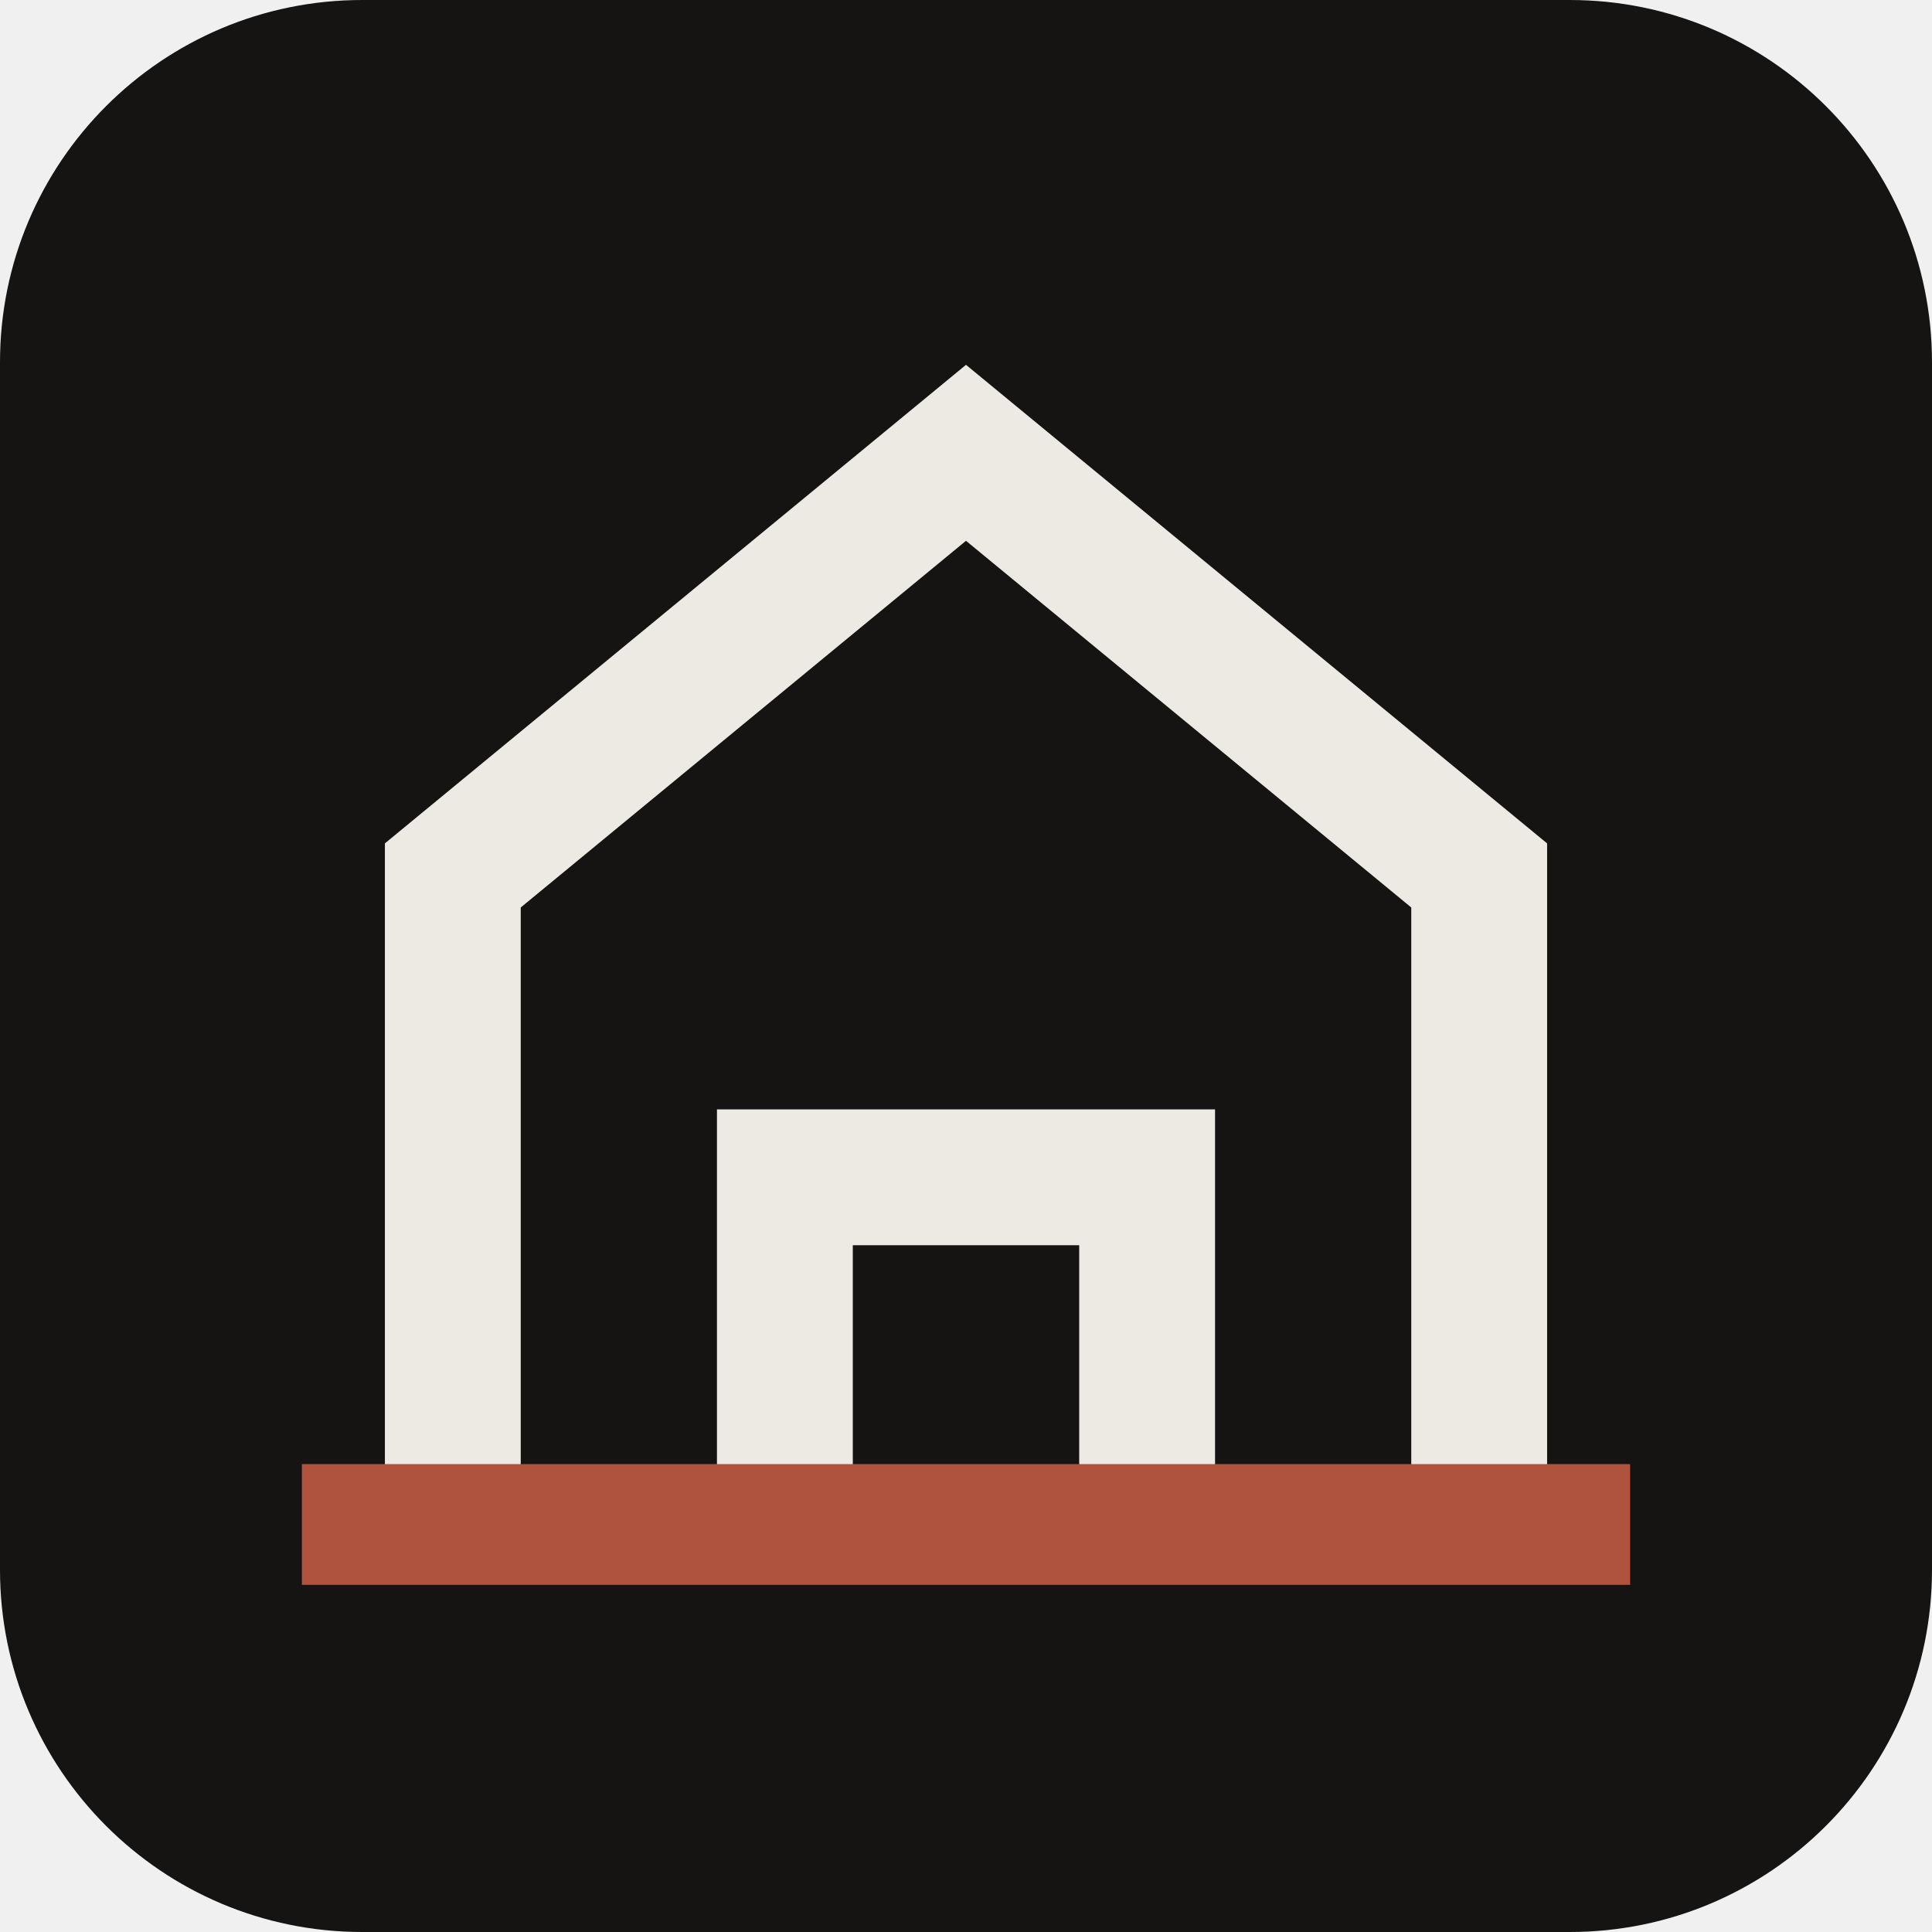
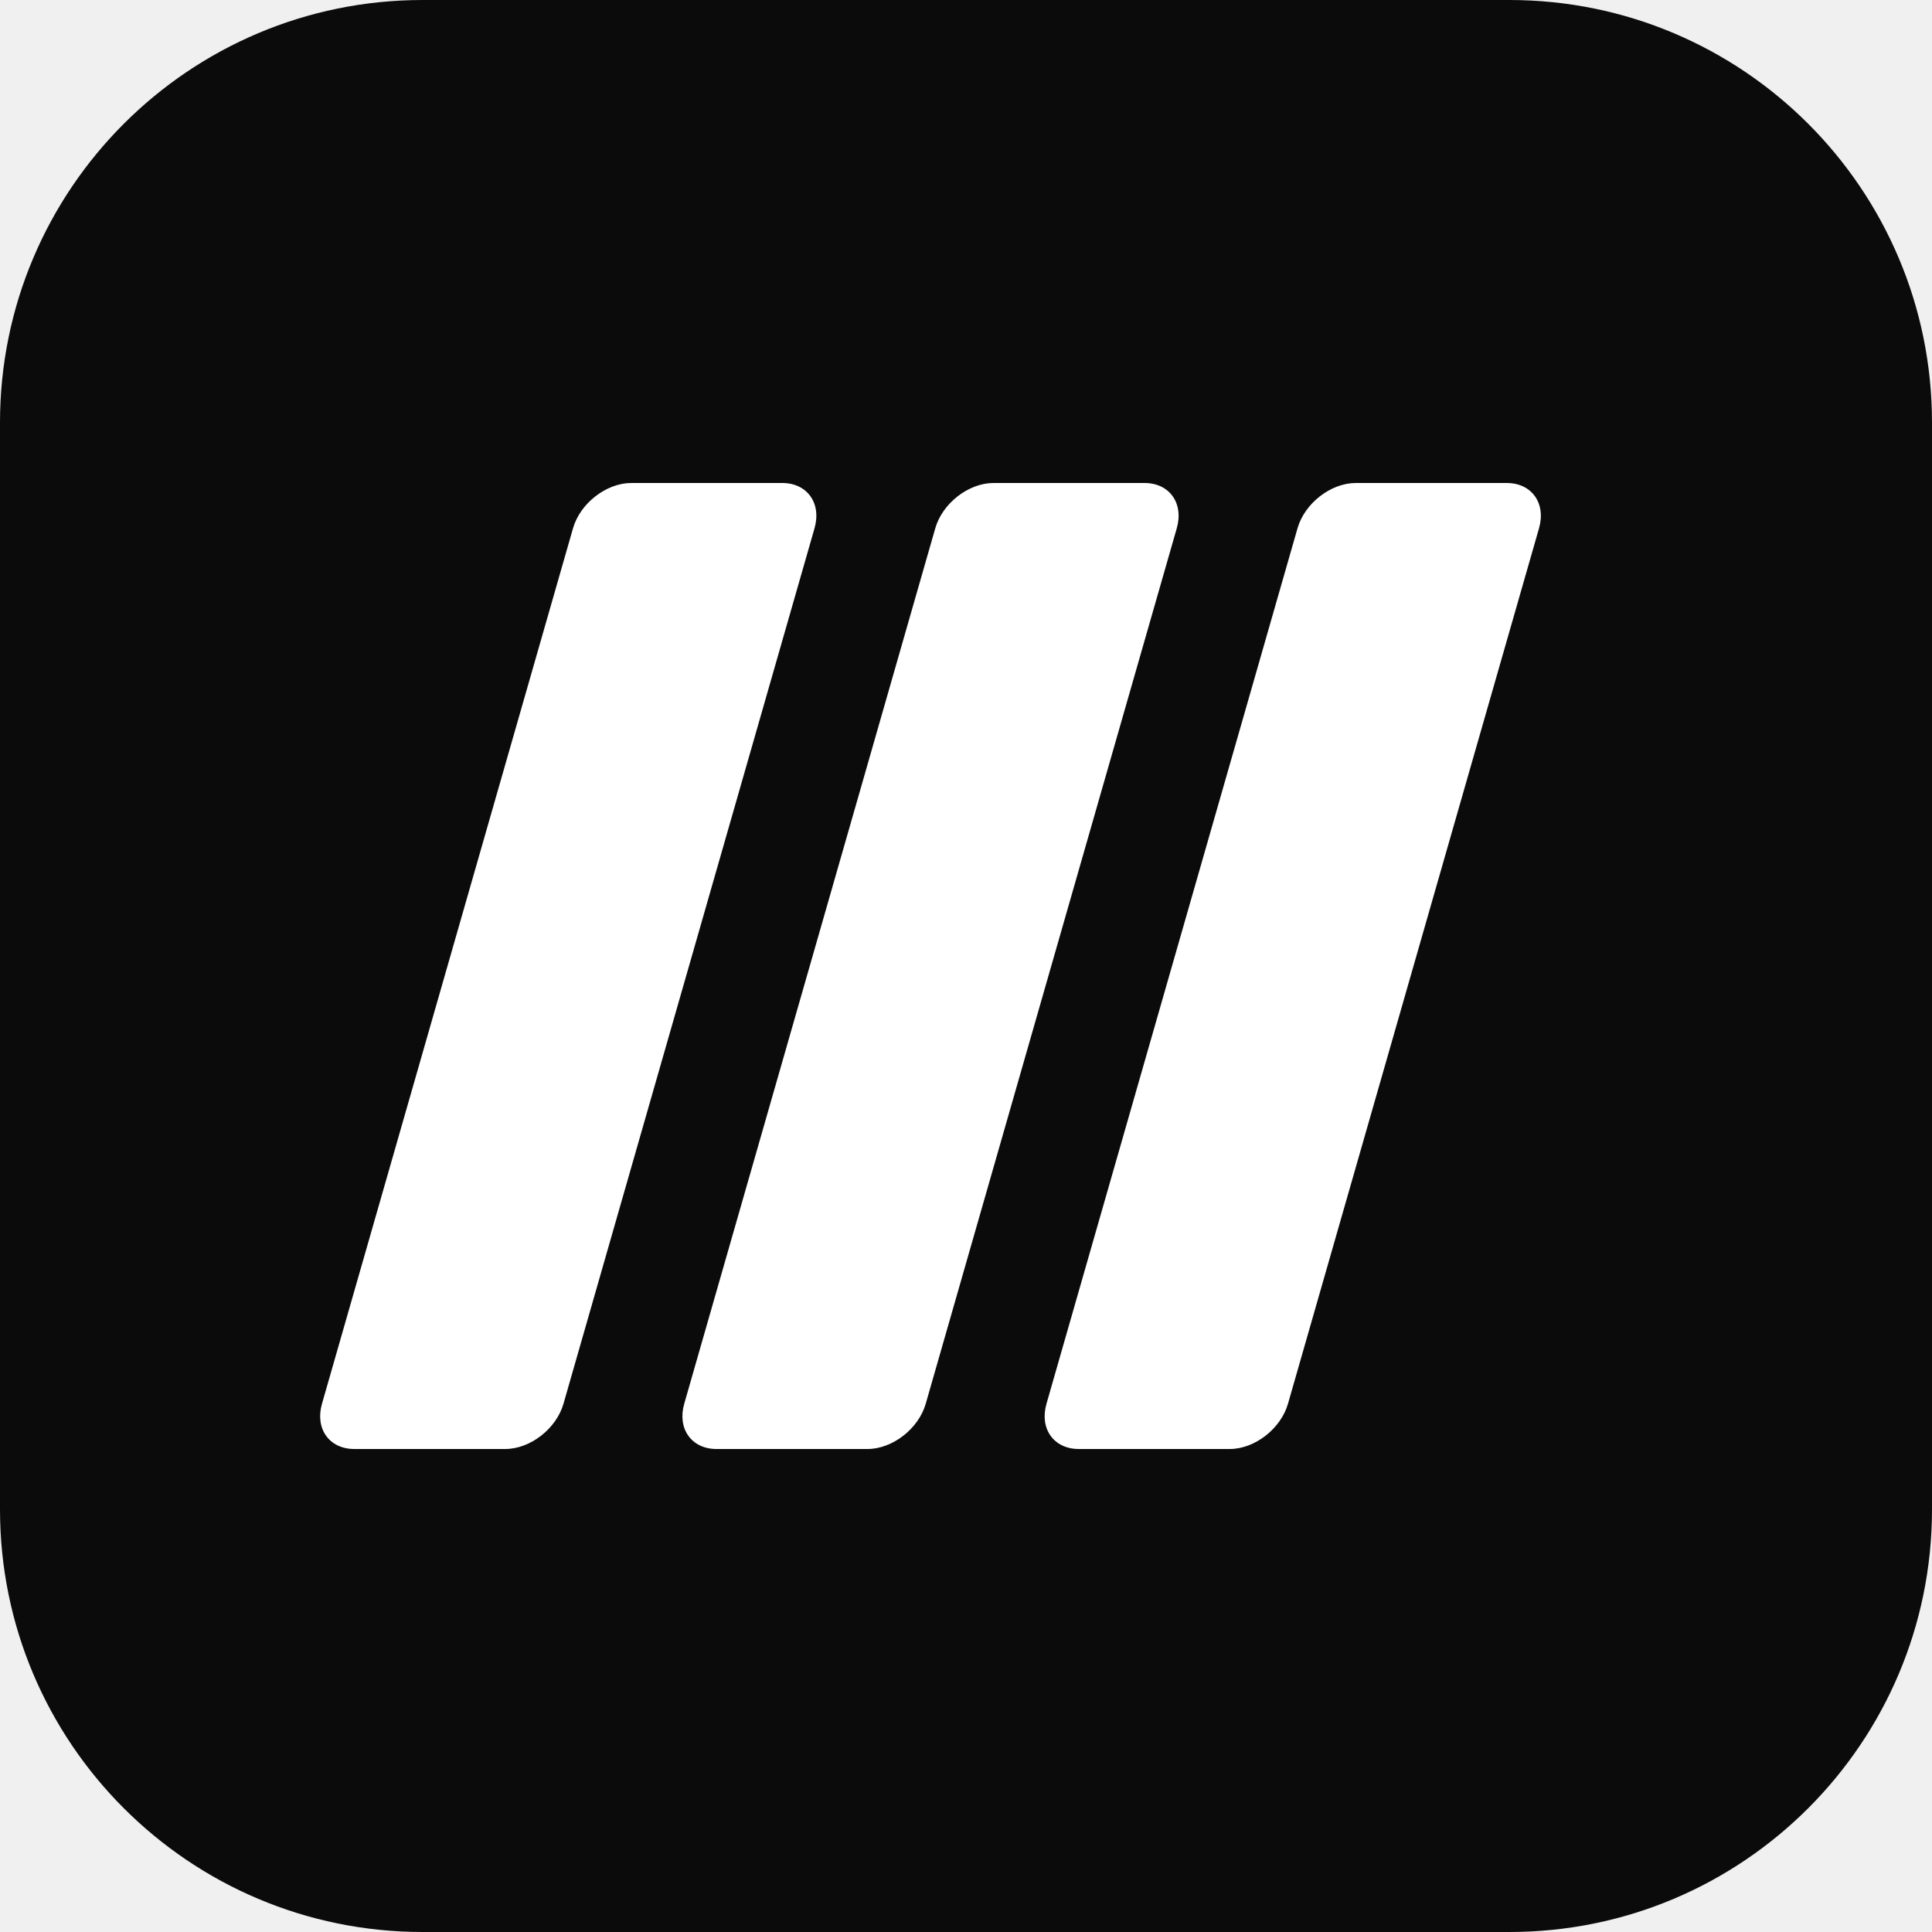
<svg xmlns="http://www.w3.org/2000/svg" viewBox="0 0 64 64">
-   <rect width="64" height="64" rx="12" fill="#151413" />
-   <path d="M15 50V29L32 15l17 14v21" fill="none" stroke="#edeae3" stroke-width="4.5" stroke-linejoin="miter" />
-   <path d="M26 50V39h12v11" fill="none" stroke="#edeae3" stroke-width="4.5" />
-   <path d="M10 50.5h44" stroke="#b0533e" stroke-width="4" />
+   <rect width="64" height="64" rx="14" fill="#0b0b0c" />
+   <g transform="skewX(-16) translate(9 0)" fill="#fff">
+     <rect x="15" y="16" width="8" height="32" rx="1.5" />
+     <rect x="27" y="16" width="8" height="32" rx="1.5" />
+     <rect x="39" y="16" width="8" height="32" rx="1.5" />
+   </g>
</svg>
